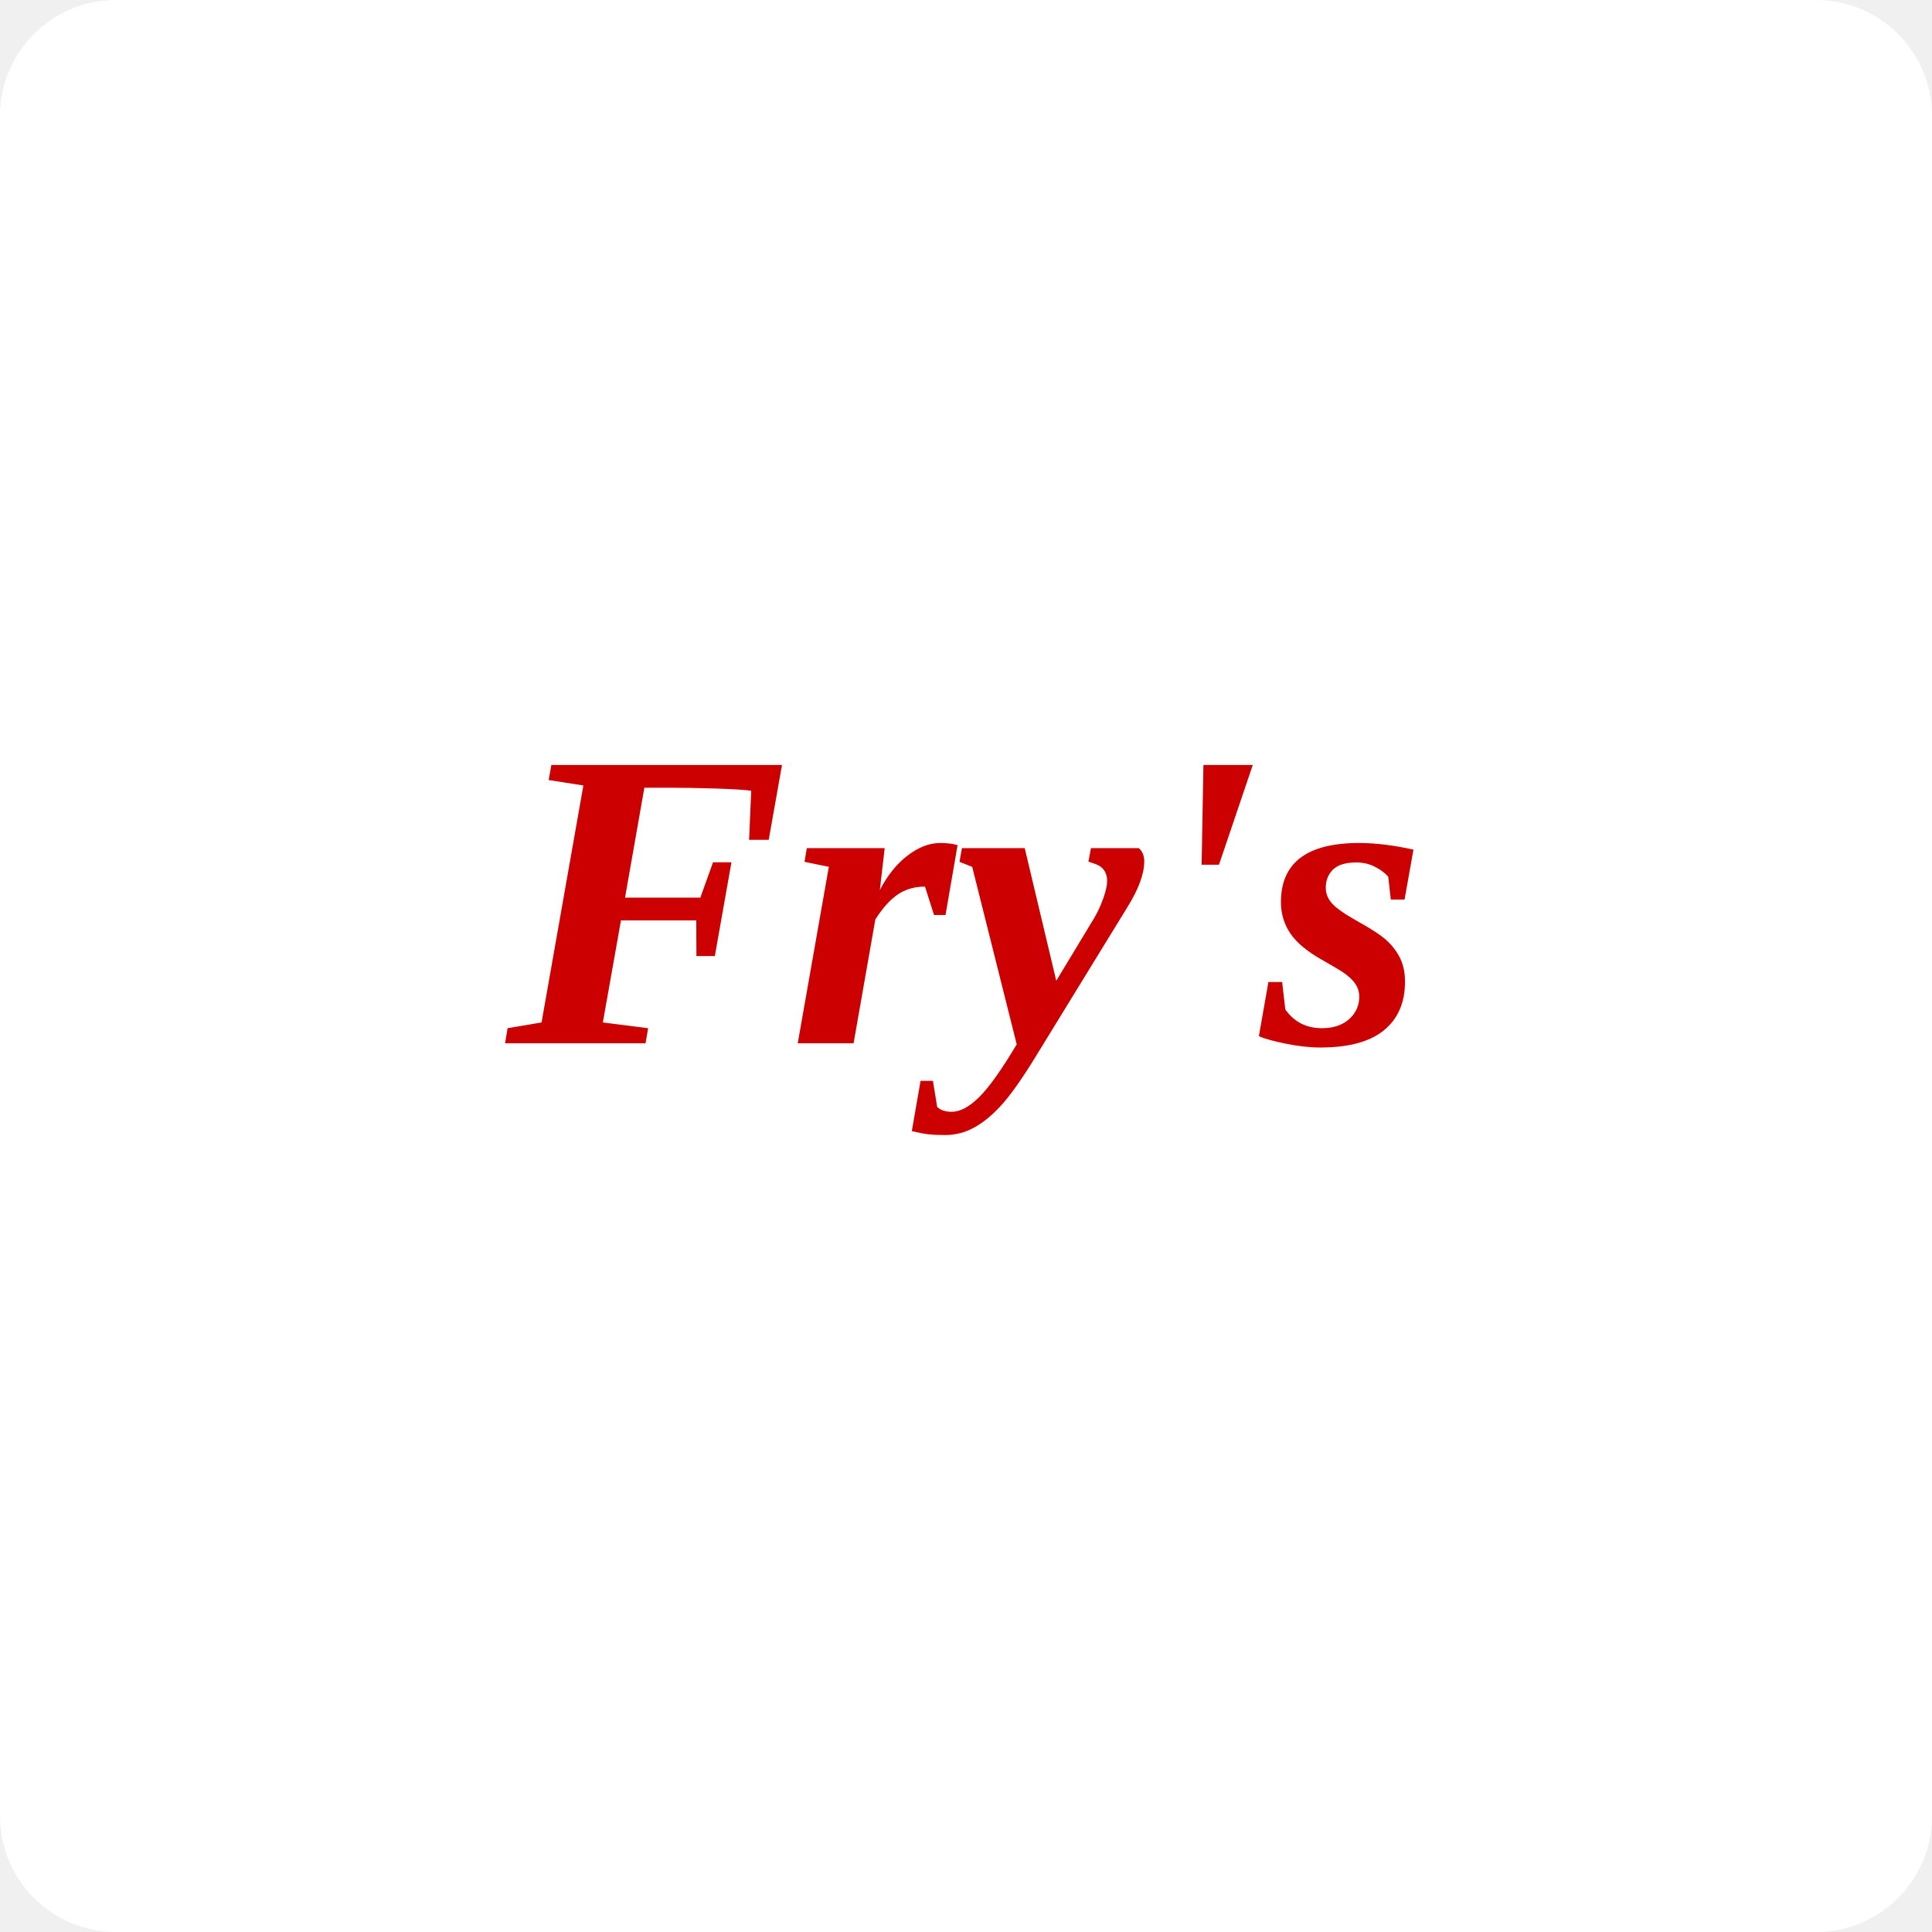
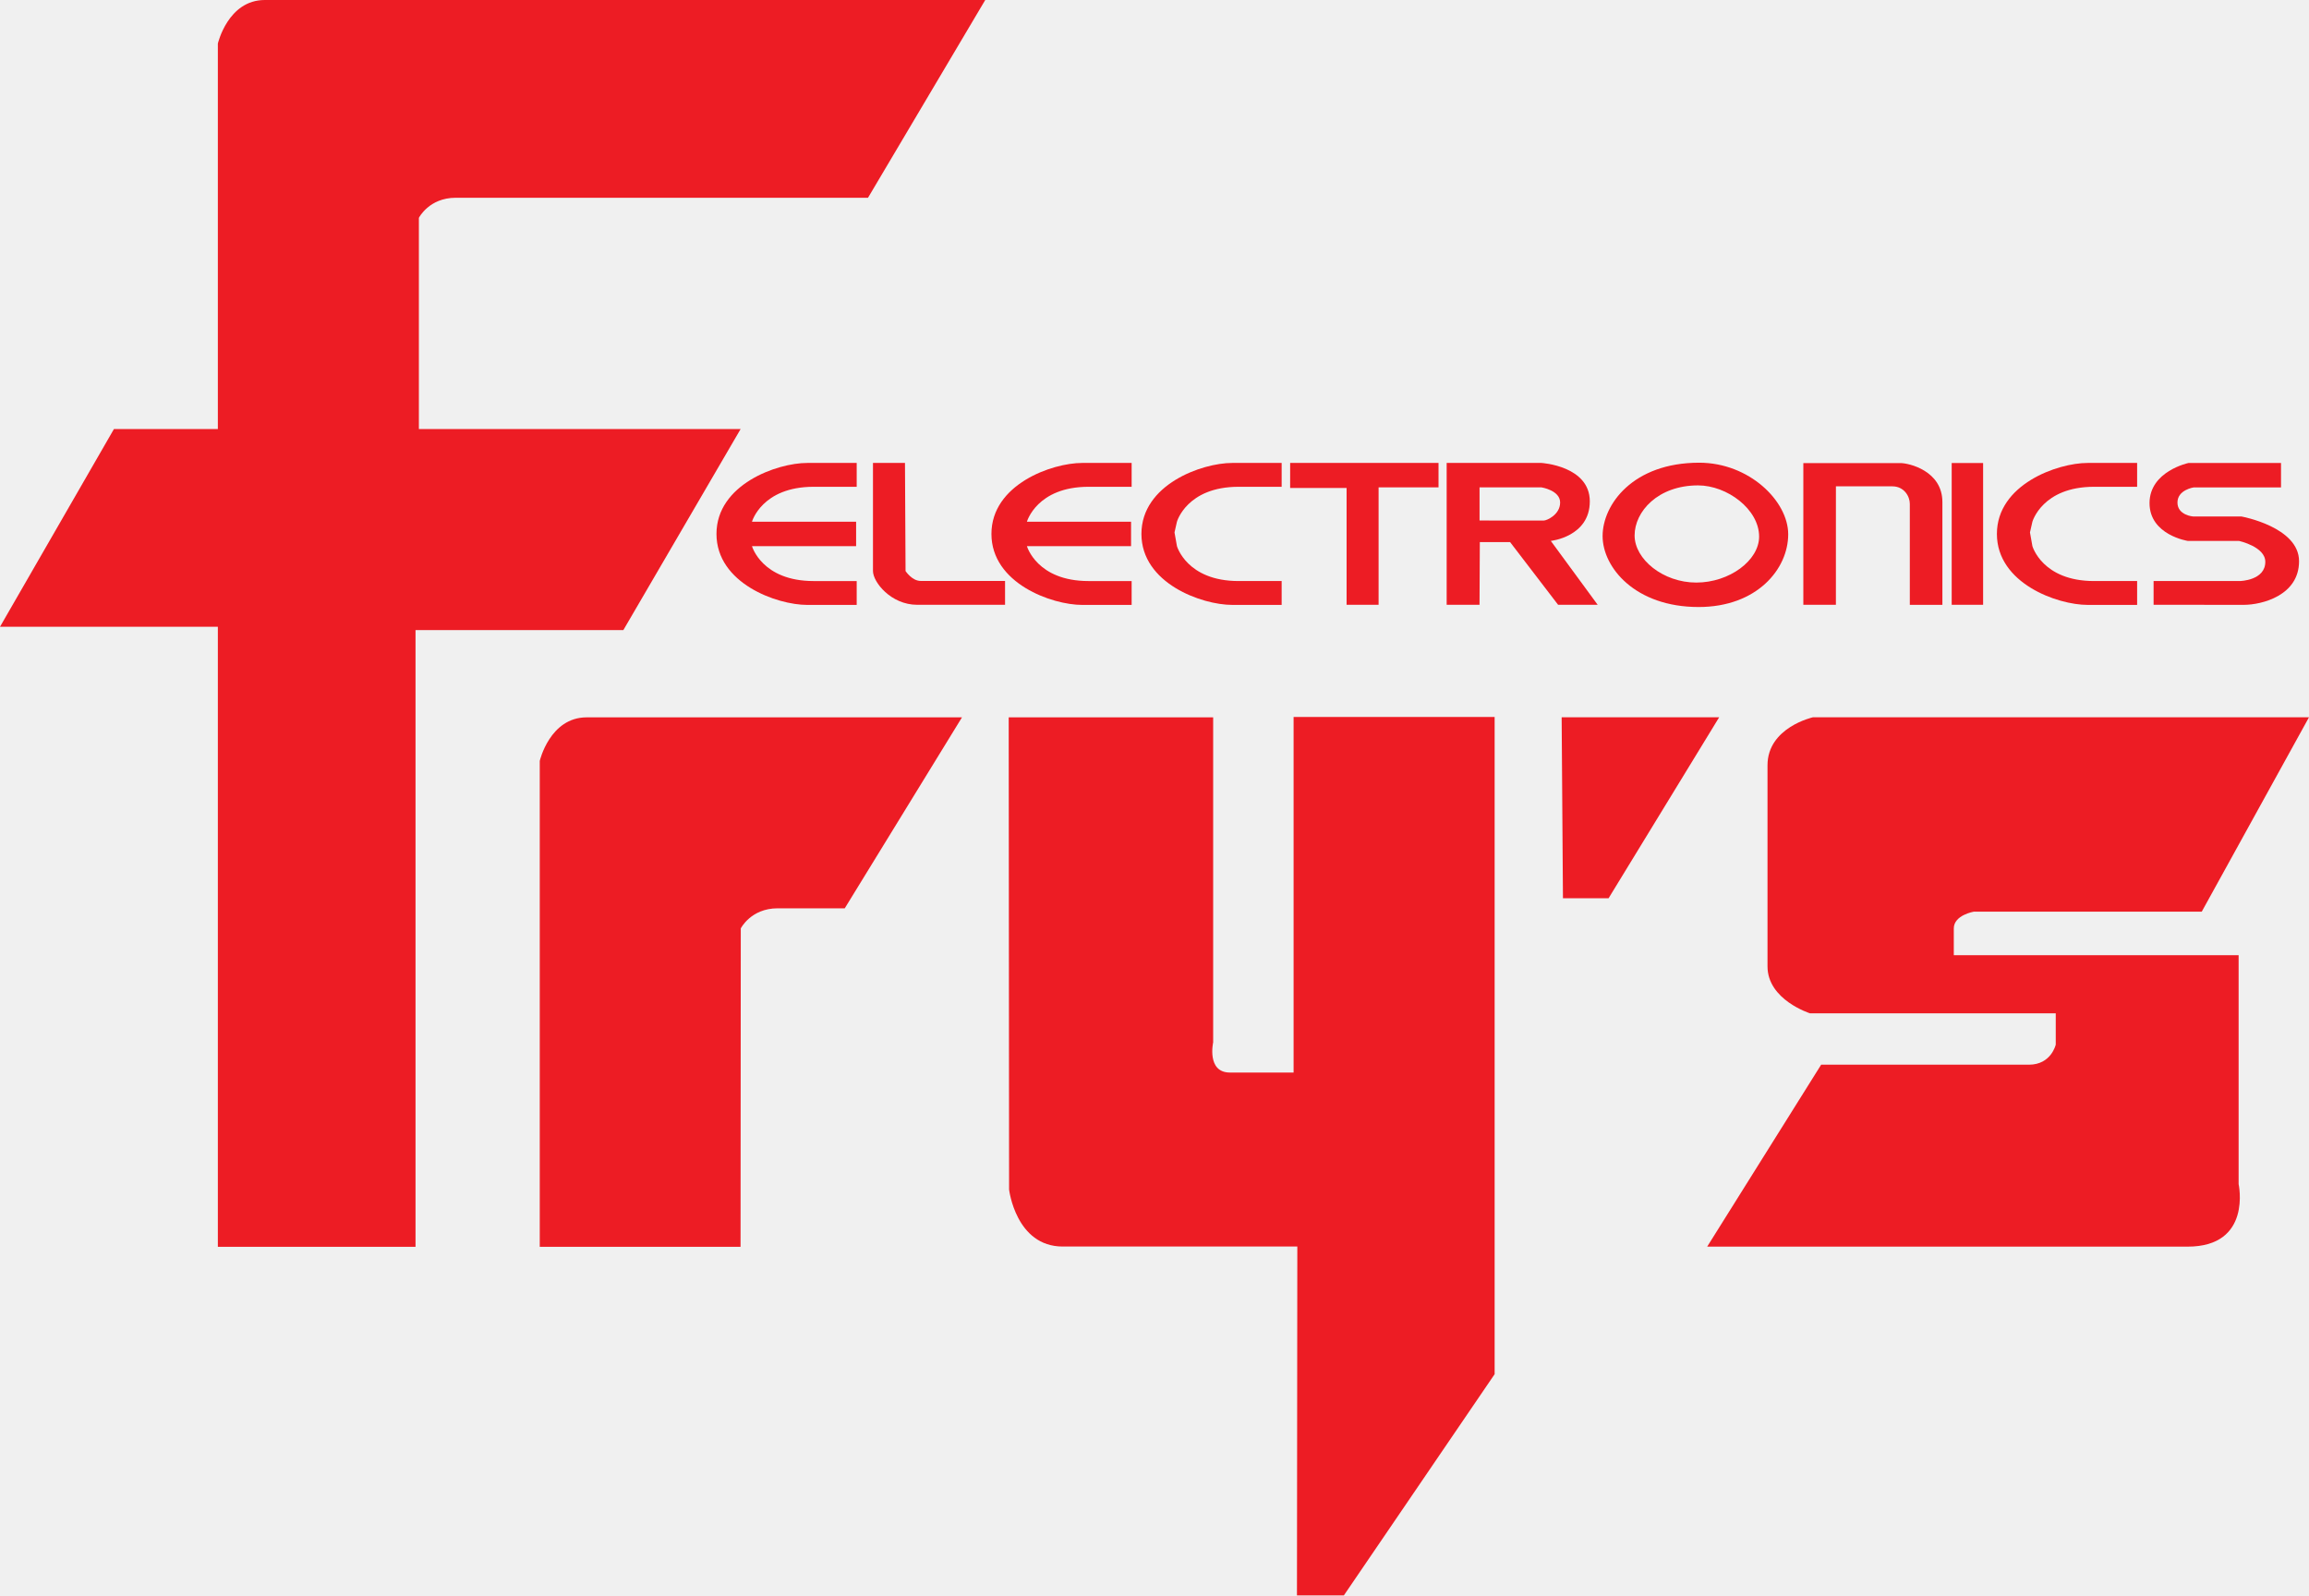
- <svg xmlns="http://www.w3.org/2000/svg" viewBox="0 0 200 200" role="img" aria-label="Fry's Electronics">
-   <rect width="200" height="200" rx="12" fill="#ffffff" />
-   <text x="100" y="108" text-anchor="middle" font-family="Georgia, 'Times New Roman', serif" font-size="44" font-weight="700" font-style="italic" fill="#cc0000">Fry's</text>
+ <svg xmlns="http://www.w3.org/2000/svg" viewBox="0 0 175.748 121.431" role="img" aria-label="Fry's Electronics">
+   <g fill="#ED1C24" fill-rule="evenodd" clip-rule="evenodd">
+     <path d="M31.627,94.9H16.582V47.706H0l8.673-15.052h7.909V3.317c0,0,0.766-3.317,3.572-3.317c2.806,0,54.837,0,54.837,0l-8.923,15.052c0,0-29.337,0-31.378,0s-2.807,1.53-2.807,1.53v16.072h24.49L47.445,47.96H31.627V94.9z" />
+     <path d="M41.083,94.9V57.916c0,0,0.766-3.316,3.571-3.316c2.807,0,28.567,0,28.567,0l-8.924,14.535c0,0-3.066,0-5.107,0s-2.806,1.531-2.806,1.531L56.366,94.9H41.083z" />
+     <path d="M76.806,90.541l-0.029-35.941h15.562v24.738c0,0-0.511,2.297,1.275,2.297c1.785,0,4.847,0,4.847,0V54.573h15.302v50.02l-11.475,16.838h-3.571l0.028-26.553c0,0-14.286,0-17.857,0C77.316,94.878,76.806,90.541,76.806,90.541z" />
+     <polygon points="118.864,54.593 130.854,54.593 122.436,68.369 118.963,68.369 118.864,54.593" />
+     <path d="M137.997,54.593h37.751l-8.163,14.795h-17.342c0,0-1.531,0.256-1.531,1.277c0,1.02,0,2.039,0,2.039h21.679v17.42c0,0,1.048,4.762-3.885,4.762c-4.932,0-36.565,0-36.565,0l8.674-13.848c0,0,14.115,0,15.816,0c1.7,0,2.041-1.529,2.041-1.529v-2.383h-18.708c0,0-3.231-1.02-3.231-3.57s0-12.416,0-15.307C134.532,55.358,137.997,54.593,137.997,54.593z" />
+     <path d="M54.534,40.639c0-3.765,4.605-5.403,6.909-5.403c2.302,0,3.764,0,3.764,0v1.815c0,0-3.321,0-3.276,0c-3.942,0-4.695,2.658-4.695,2.658h7.927v1.859h-7.927c0,0,0.753,2.658,4.695,2.658c-0.044,0,3.276,0,3.276,0v1.816c0,0-1.461,0-3.764,0C59.139,46.042,54.534,44.403,54.534,40.639z" />
+     <path d="M75.462,40.639c0-3.765,4.605-5.403,6.908-5.403s3.764,0,3.764,0v1.815c0,0-3.321,0-3.277,0c-3.941,0-4.694,2.658-4.694,2.658h7.927v1.859h-7.927c0,0,0.753,2.658,4.694,2.658c-0.044,0,3.277,0,3.277,0v1.816c0,0-1.461,0-3.764,0S75.462,44.403,75.462,40.639z" />
+     <path d="M86.879,40.639c0-3.765,4.605-5.403,6.909-5.403c2.303,0,3.764,0,3.764,0v1.815c0,0-3.321,0-3.276,0c-3.941,0-4.694,2.658-4.694,2.658l-0.185,0.816l0.185,1.042c0,0,0.753,2.658,4.694,2.658c-0.045,0,3.276,0,3.276,0v1.816c0,0-1.461,0-3.764,0C91.484,46.042,86.879,44.403,86.879,40.639z" />
+     <path d="M151.993,40.639c0-3.765,4.605-5.403,6.908-5.403s3.765,0,3.765,0v1.815c0,0-3.321,0-3.277,0c-3.941,0-4.694,2.658-4.694,2.658l-0.185,0.816l0.185,1.042c0,0,0.753,2.658,4.694,2.658c-0.044,0,3.277,0,3.277,0v1.816c0,0-1.462,0-3.765,0S151.993,44.403,151.993,40.639z" />
+     <path d="M68.882,35.236h-2.436c0,0,0,7.563,0,8.228c0,0.841,1.373,2.569,3.366,2.569c2.479,0,6.687,0,6.687,0v-1.816c0,0-5.757,0-6.421,0c-0.665,0-1.152-0.753-1.152-0.753L68.882,35.236z" />
+     <polygon points="98.199,35.236 109.492,35.236 109.492,37.096 104.931,37.096 104.931,46.033 102.495,46.033 102.495,37.14 98.198,37.14 98.199,35.236" />
+     <path d="M112.613,46.031h-2.501V35.236h7.219c0,0,3.676,0.221,3.676,2.923c0,2.701-2.968,3.011-2.968,3.011l3.568,4.864h-3.012l-3.656-4.774h-2.303L112.613,46.031z M117.508,39.62c0.222,0,1.24-0.443,1.24-1.373c0-0.93-1.417-1.151-1.417-1.151h-4.716v2.522C112.615,39.618,117.286,39.62,117.508,39.62z" />
+     <path d="M139.738,46.033h-2.479V35.246c0,0,6.334,0,7.396,0c0.62,0,3.189,0.576,3.189,2.967s0,7.823,0,7.823h-2.48c0,0,0-7.114,0-7.69s-0.443-1.329-1.328-1.329c-0.886,0-4.296,0-4.296,0L139.738,46.033z" />
+     <polygon points="148.552,35.242 150.943,35.242 150.943,46.032 148.552,46.032 148.552,35.242" />
+     <path d="M163.919,46.031v-1.808h6.599c0,0,1.904-0.045,1.904-1.462c0-1.151-1.993-1.588-1.993-1.588h-3.897c0,0-2.922-0.443-2.922-2.878s2.967-3.056,2.967-3.056h7.041v1.859h-6.643c0,0-1.239,0.177-1.239,1.151c0,0.975,1.194,1.063,1.194,1.063h3.677c0,0,4.384,0.791,4.384,3.404c0,2.612-2.834,3.321-4.207,3.321C169.411,46.038,163.919,46.031,163.919,46.031z" />
+     <path d="M129.333,35.218c3.809,0,6.775,2.923,6.775,5.448c0,2.657-2.392,5.536-6.819,5.536c-4.828,0-7.308-3.012-7.308-5.403C121.981,38.407,124.284,35.218,129.333,35.218z M124.417,40.754c0,1.815,2.17,3.587,4.694,3.587s4.783-1.683,4.783-3.499c0-2.081-2.436-3.897-4.65-3.897C126.188,36.946,124.417,38.938,124.417,40.754z" />
+   </g>
</svg>
